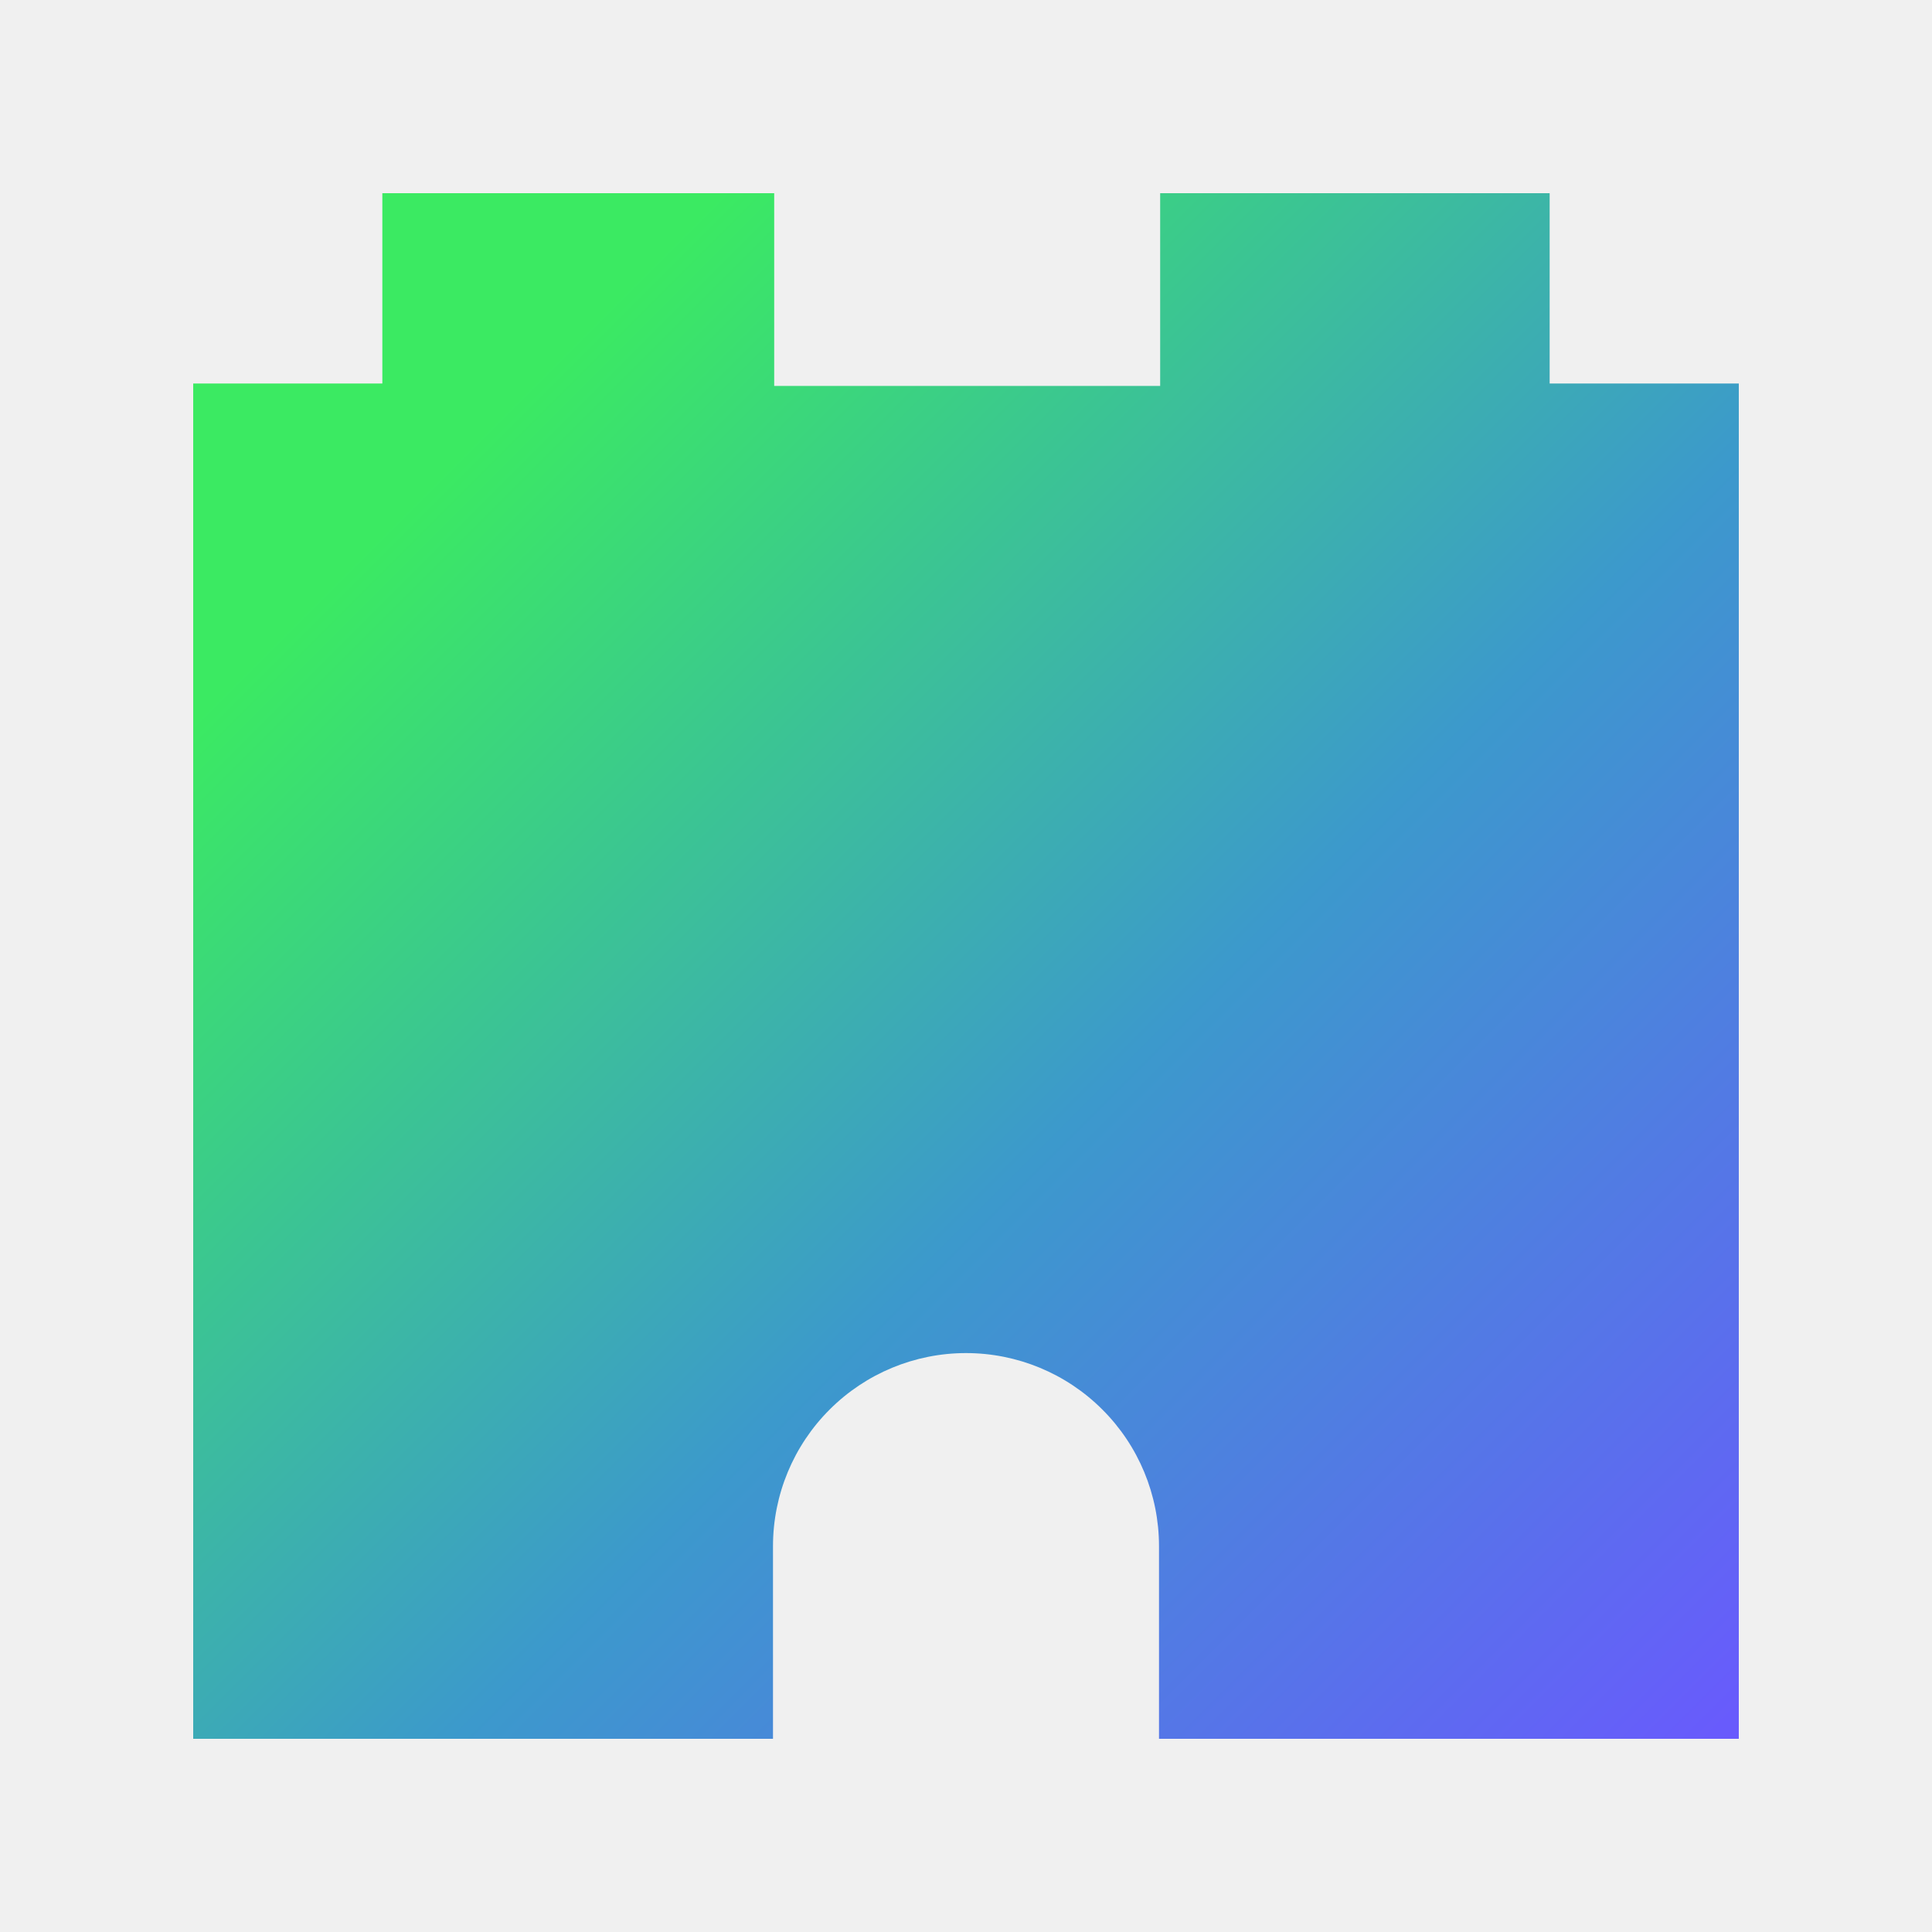
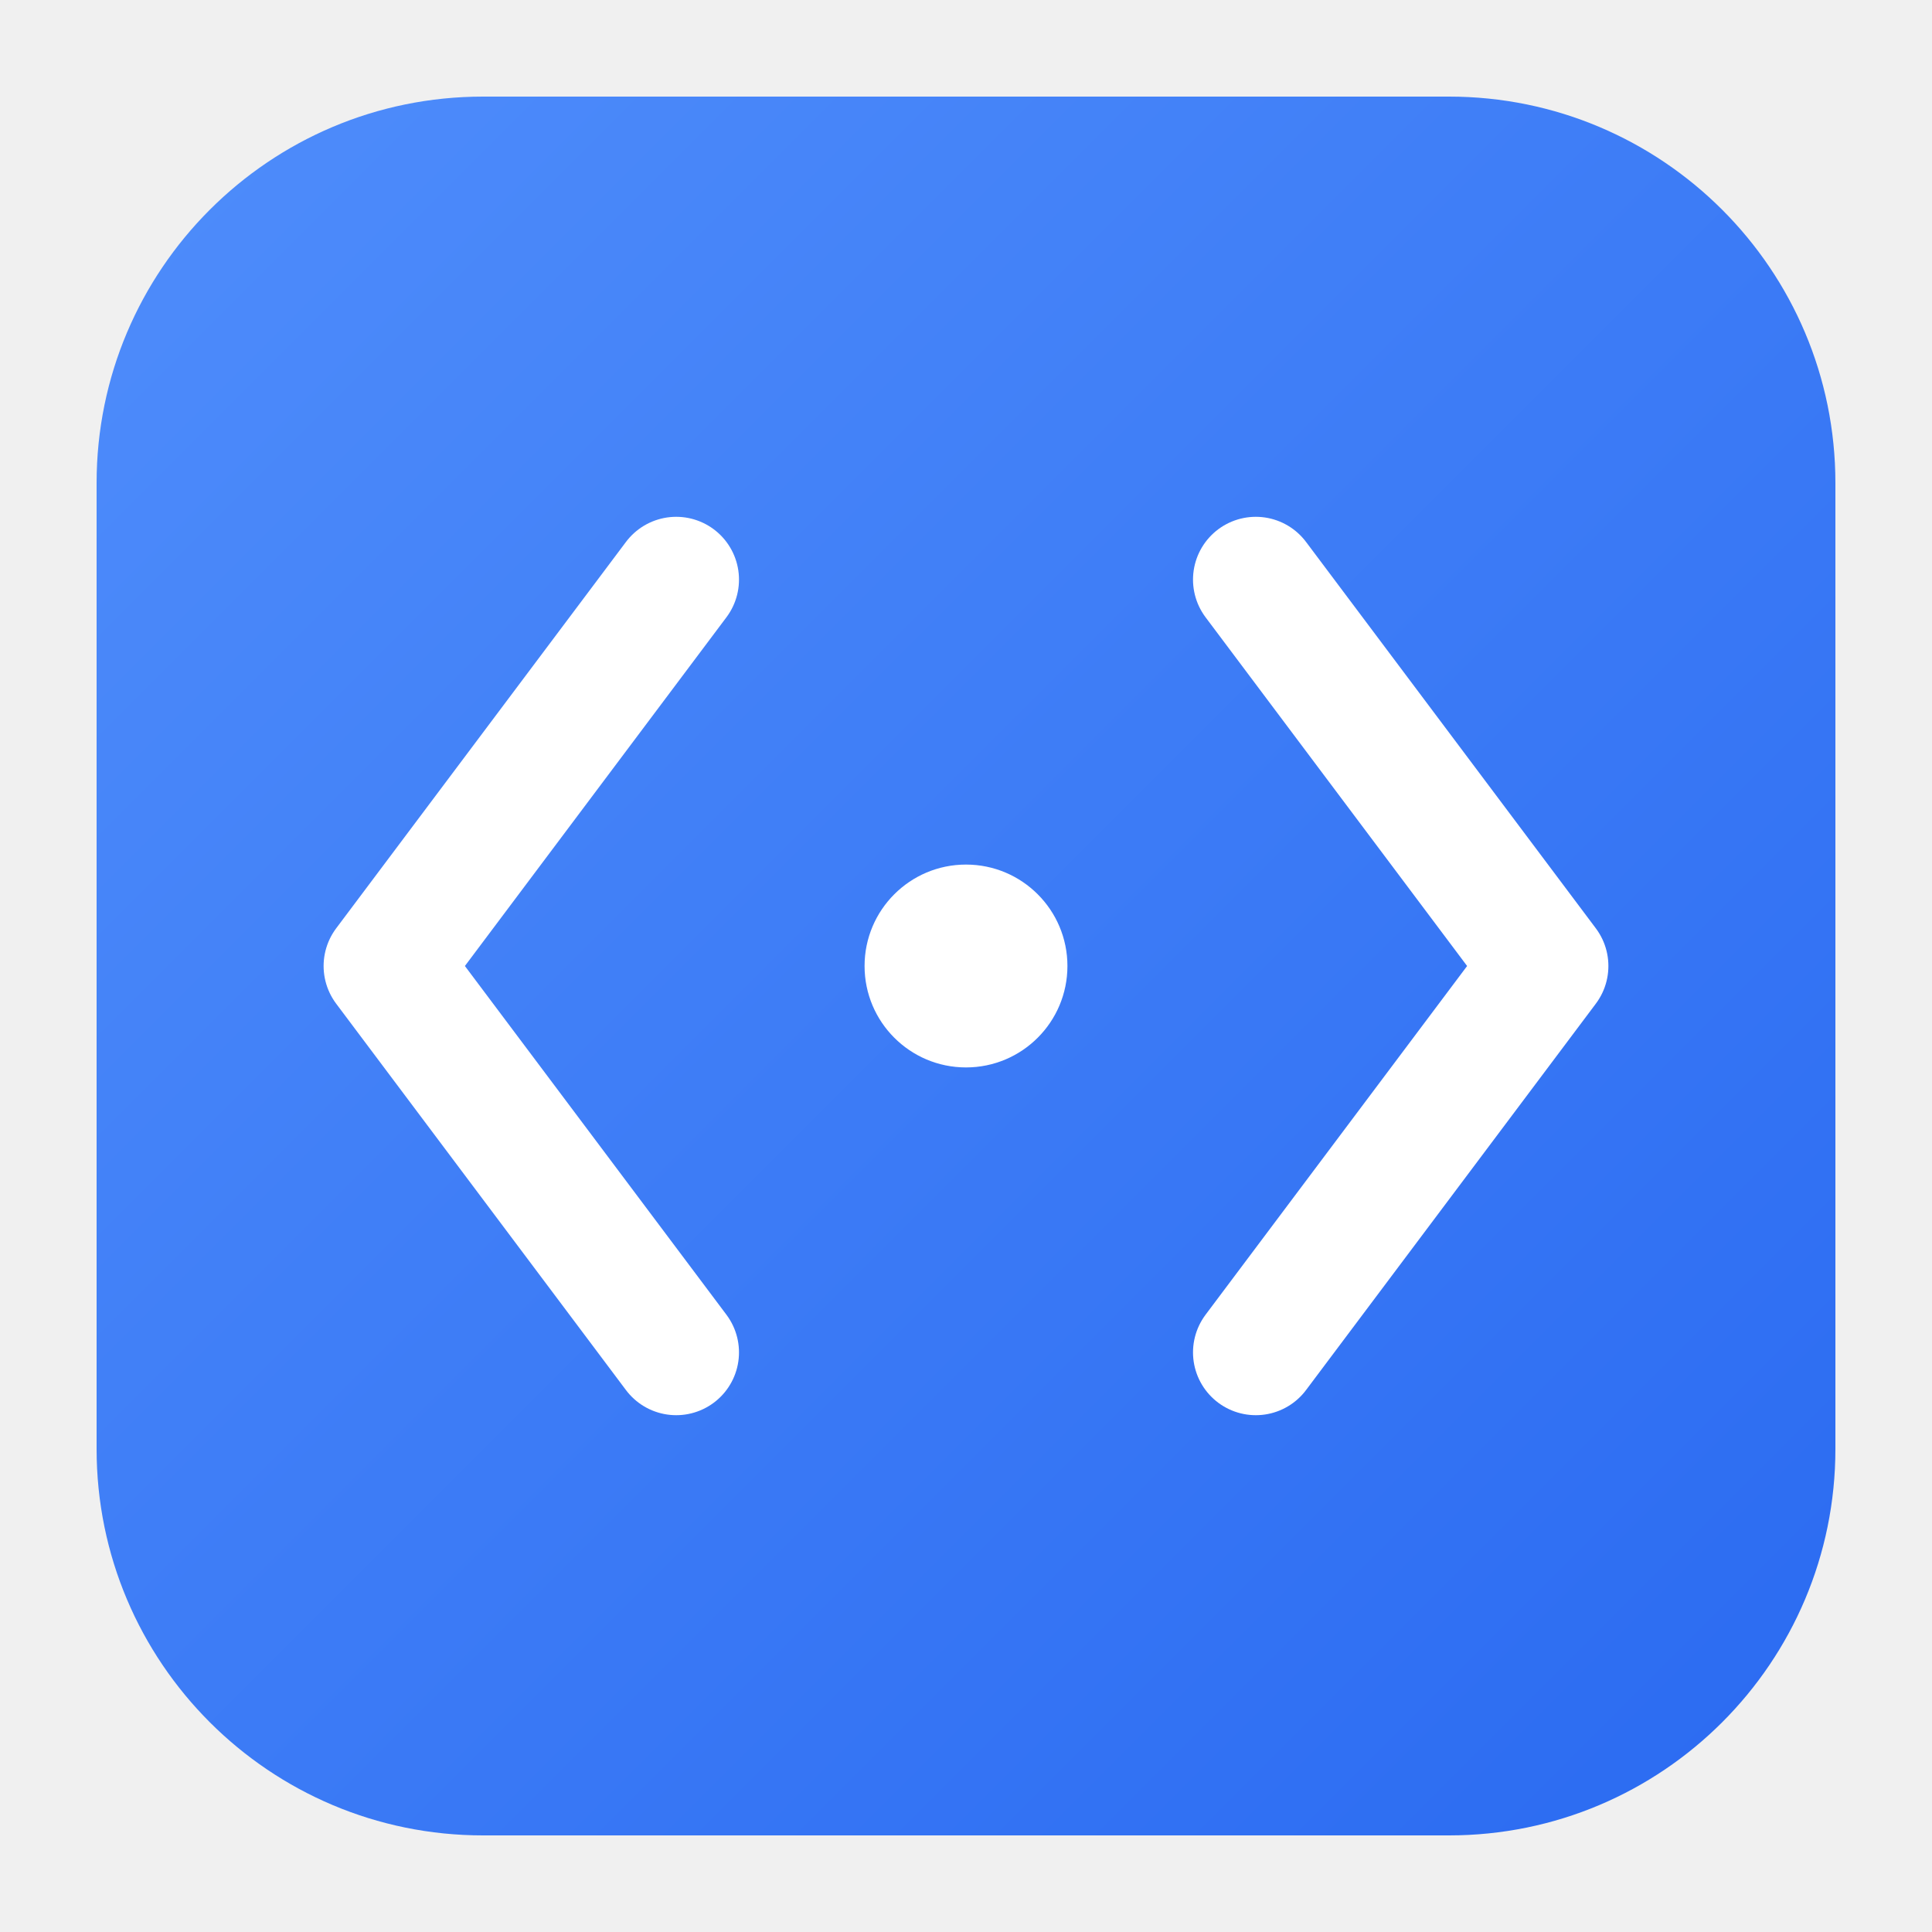
- <svg xmlns="http://www.w3.org/2000/svg" width="40" height="40" viewBox="0 0 40 40" fill="none">
-   <path d="M32.084 7.94V4H24.02V7.99H16.029V4H7.916V7.94H4V36H16.004V32.005C16.006 30.946 16.427 29.931 17.177 29.183C17.926 28.434 18.941 28.014 20 28.014C21.059 28.014 22.074 28.434 22.823 29.183C23.573 29.931 23.994 30.946 23.996 32.005V36H36V7.94H32.084Z" fill="url(#paint0_linear)" />
+ <svg xmlns="http://www.w3.org/2000/svg" width="40" height="40" viewBox="0 0 40 40">
  <defs>
-     <linearGradient id="paint0_linear" x1="2.942" y1="4.9" x2="37.777" y2="39.734" gradientUnits="userSpaceOnUse">
-       <stop offset="0.159" stop-color="#3BEA62" />
-       <stop offset="0.54" stop-color="#3C99CC" />
-       <stop offset="0.937" stop-color="#6B57FF" />
+     <linearGradient id="g" x1="0" y1="0" x2="1" y2="1">
+       <stop offset="0%" stop-color="#4F8DFB" />
+       <stop offset="100%" stop-color="#2A6AF1" />
    </linearGradient>
  </defs>
+   <rect x="2" y="2" width="36" height="36" rx="8" fill="url(#g)" />
+   <path d="M14 12 L8 20 L14 28" fill="none" stroke="#FFFFFF" stroke-width="2.6" stroke-linecap="round" stroke-linejoin="round" />
+   <path d="M26 12 L32 20 L26 28" fill="none" stroke="#FFFFFF" stroke-width="2.6" stroke-linecap="round" stroke-linejoin="round" />
+   <circle cx="20" cy="20" r="2.1" fill="#FFFFFF" />
</svg>
